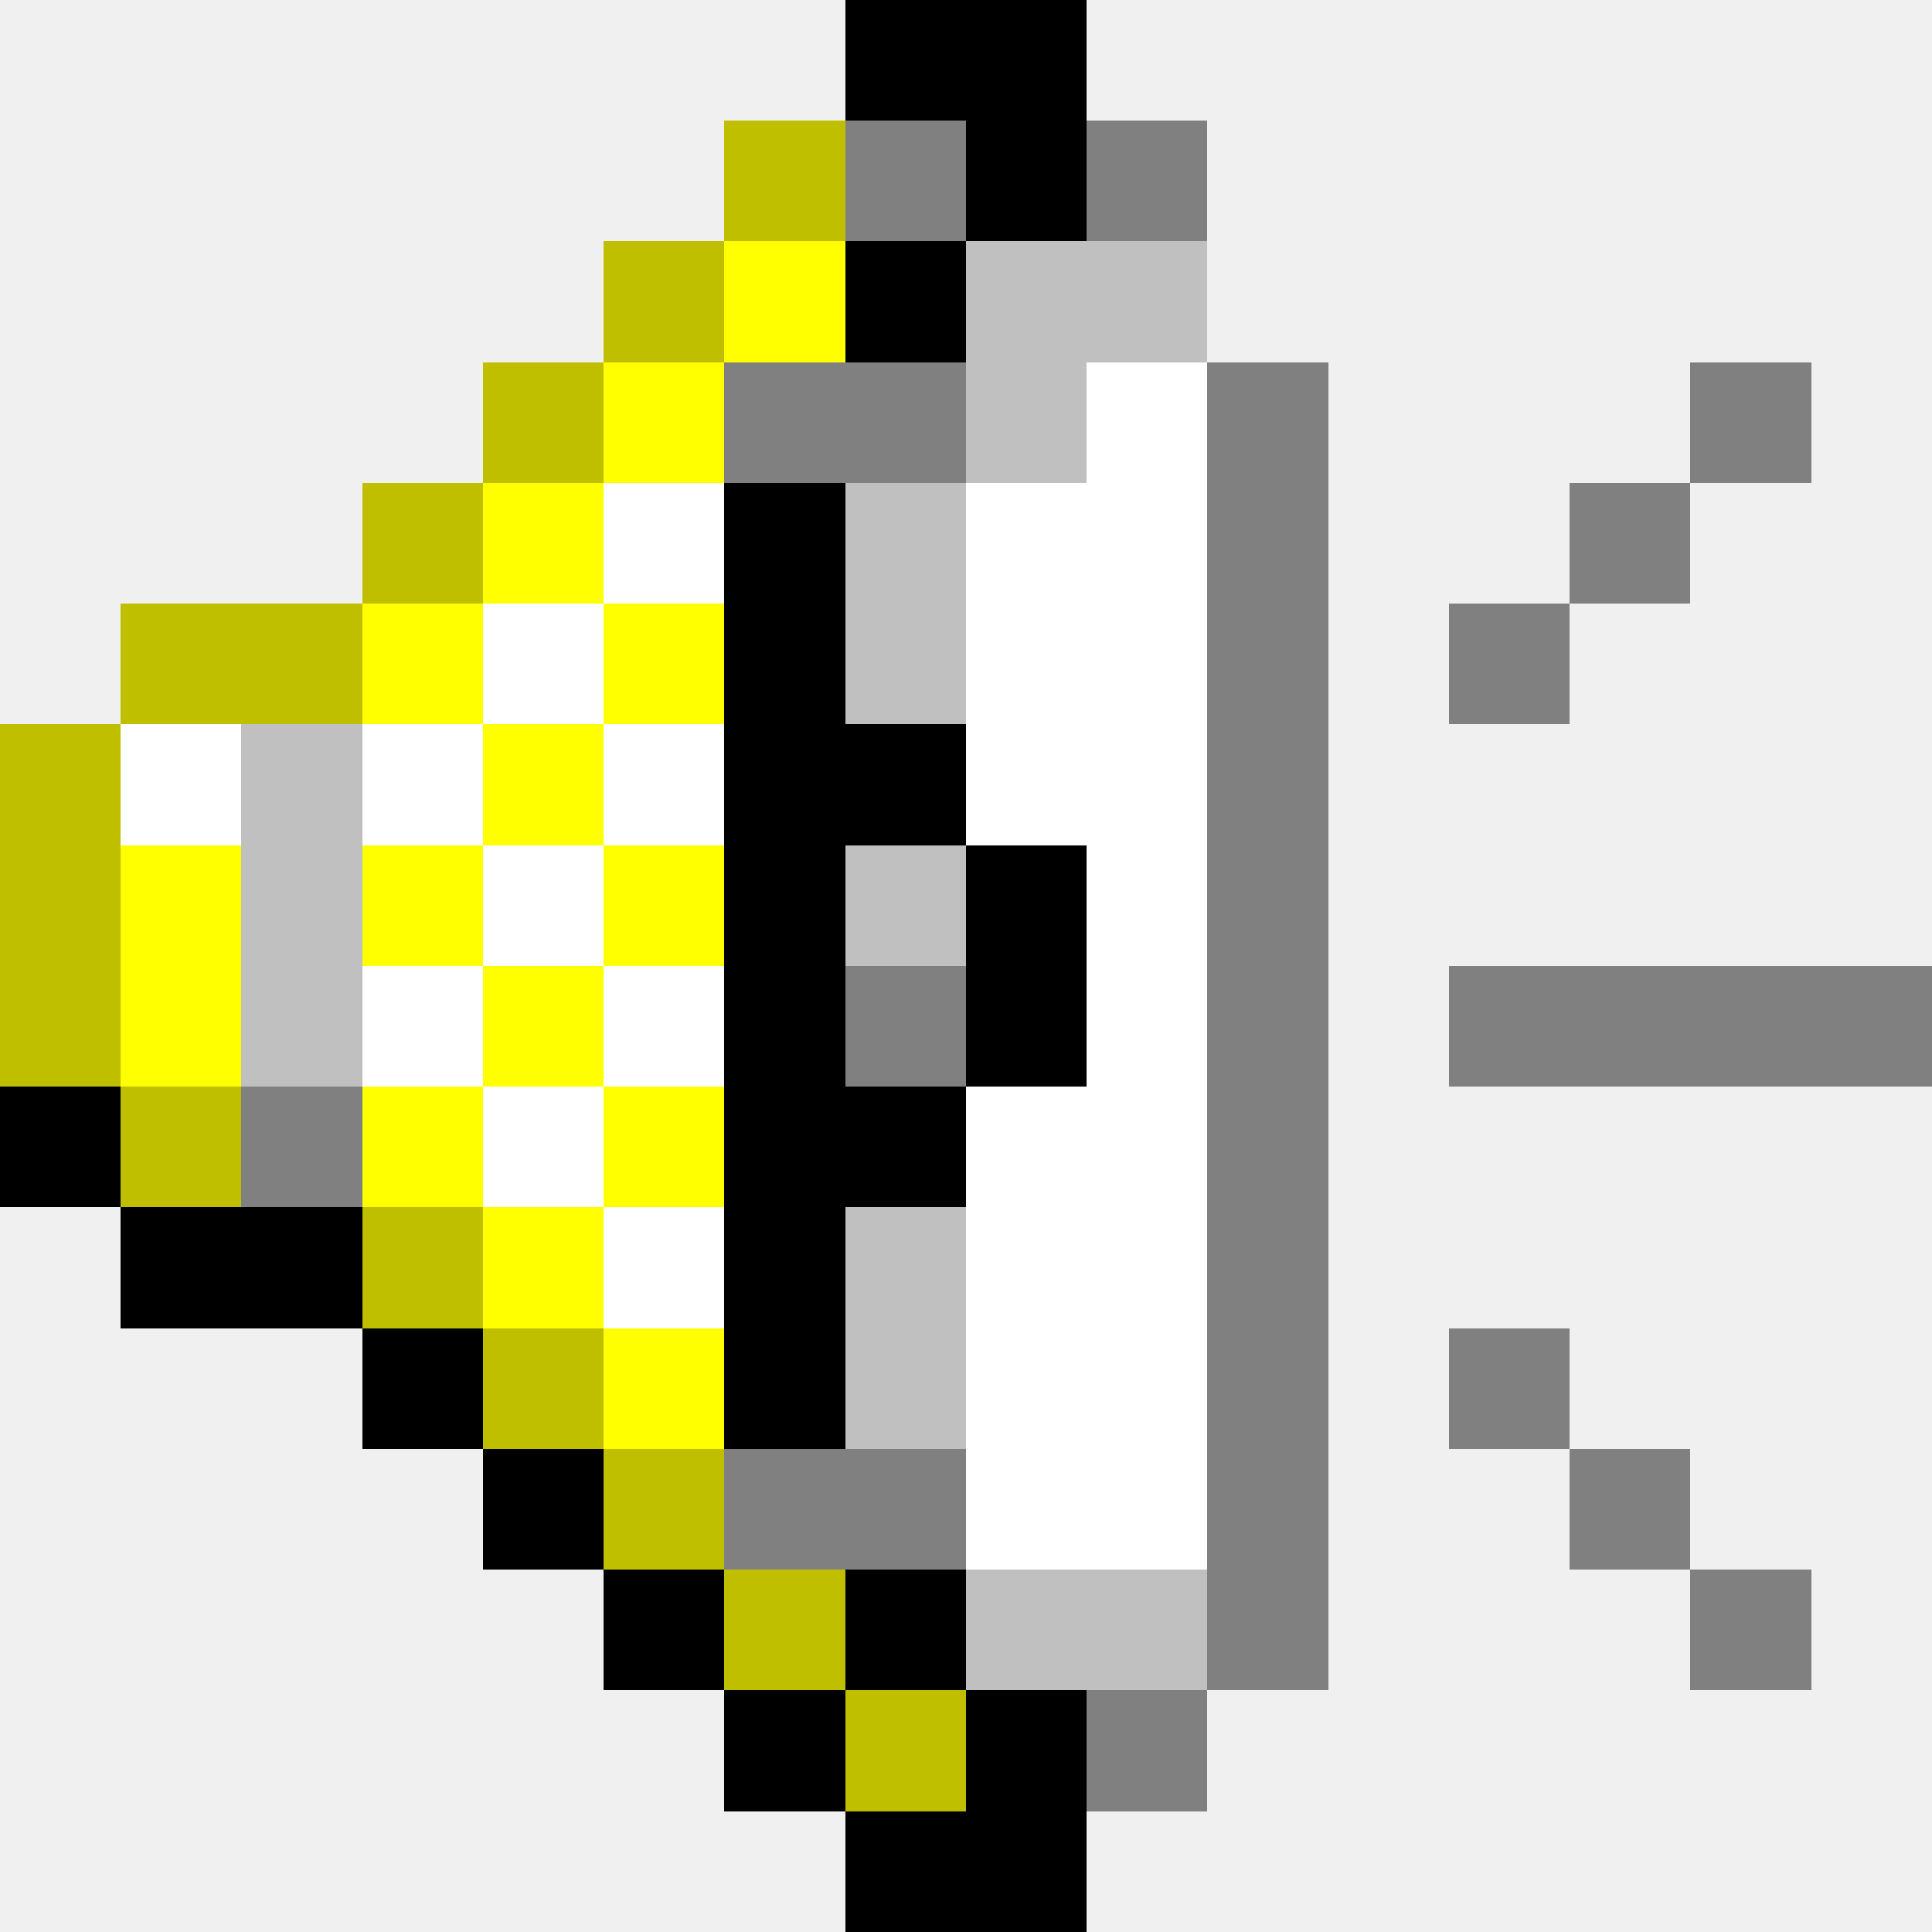
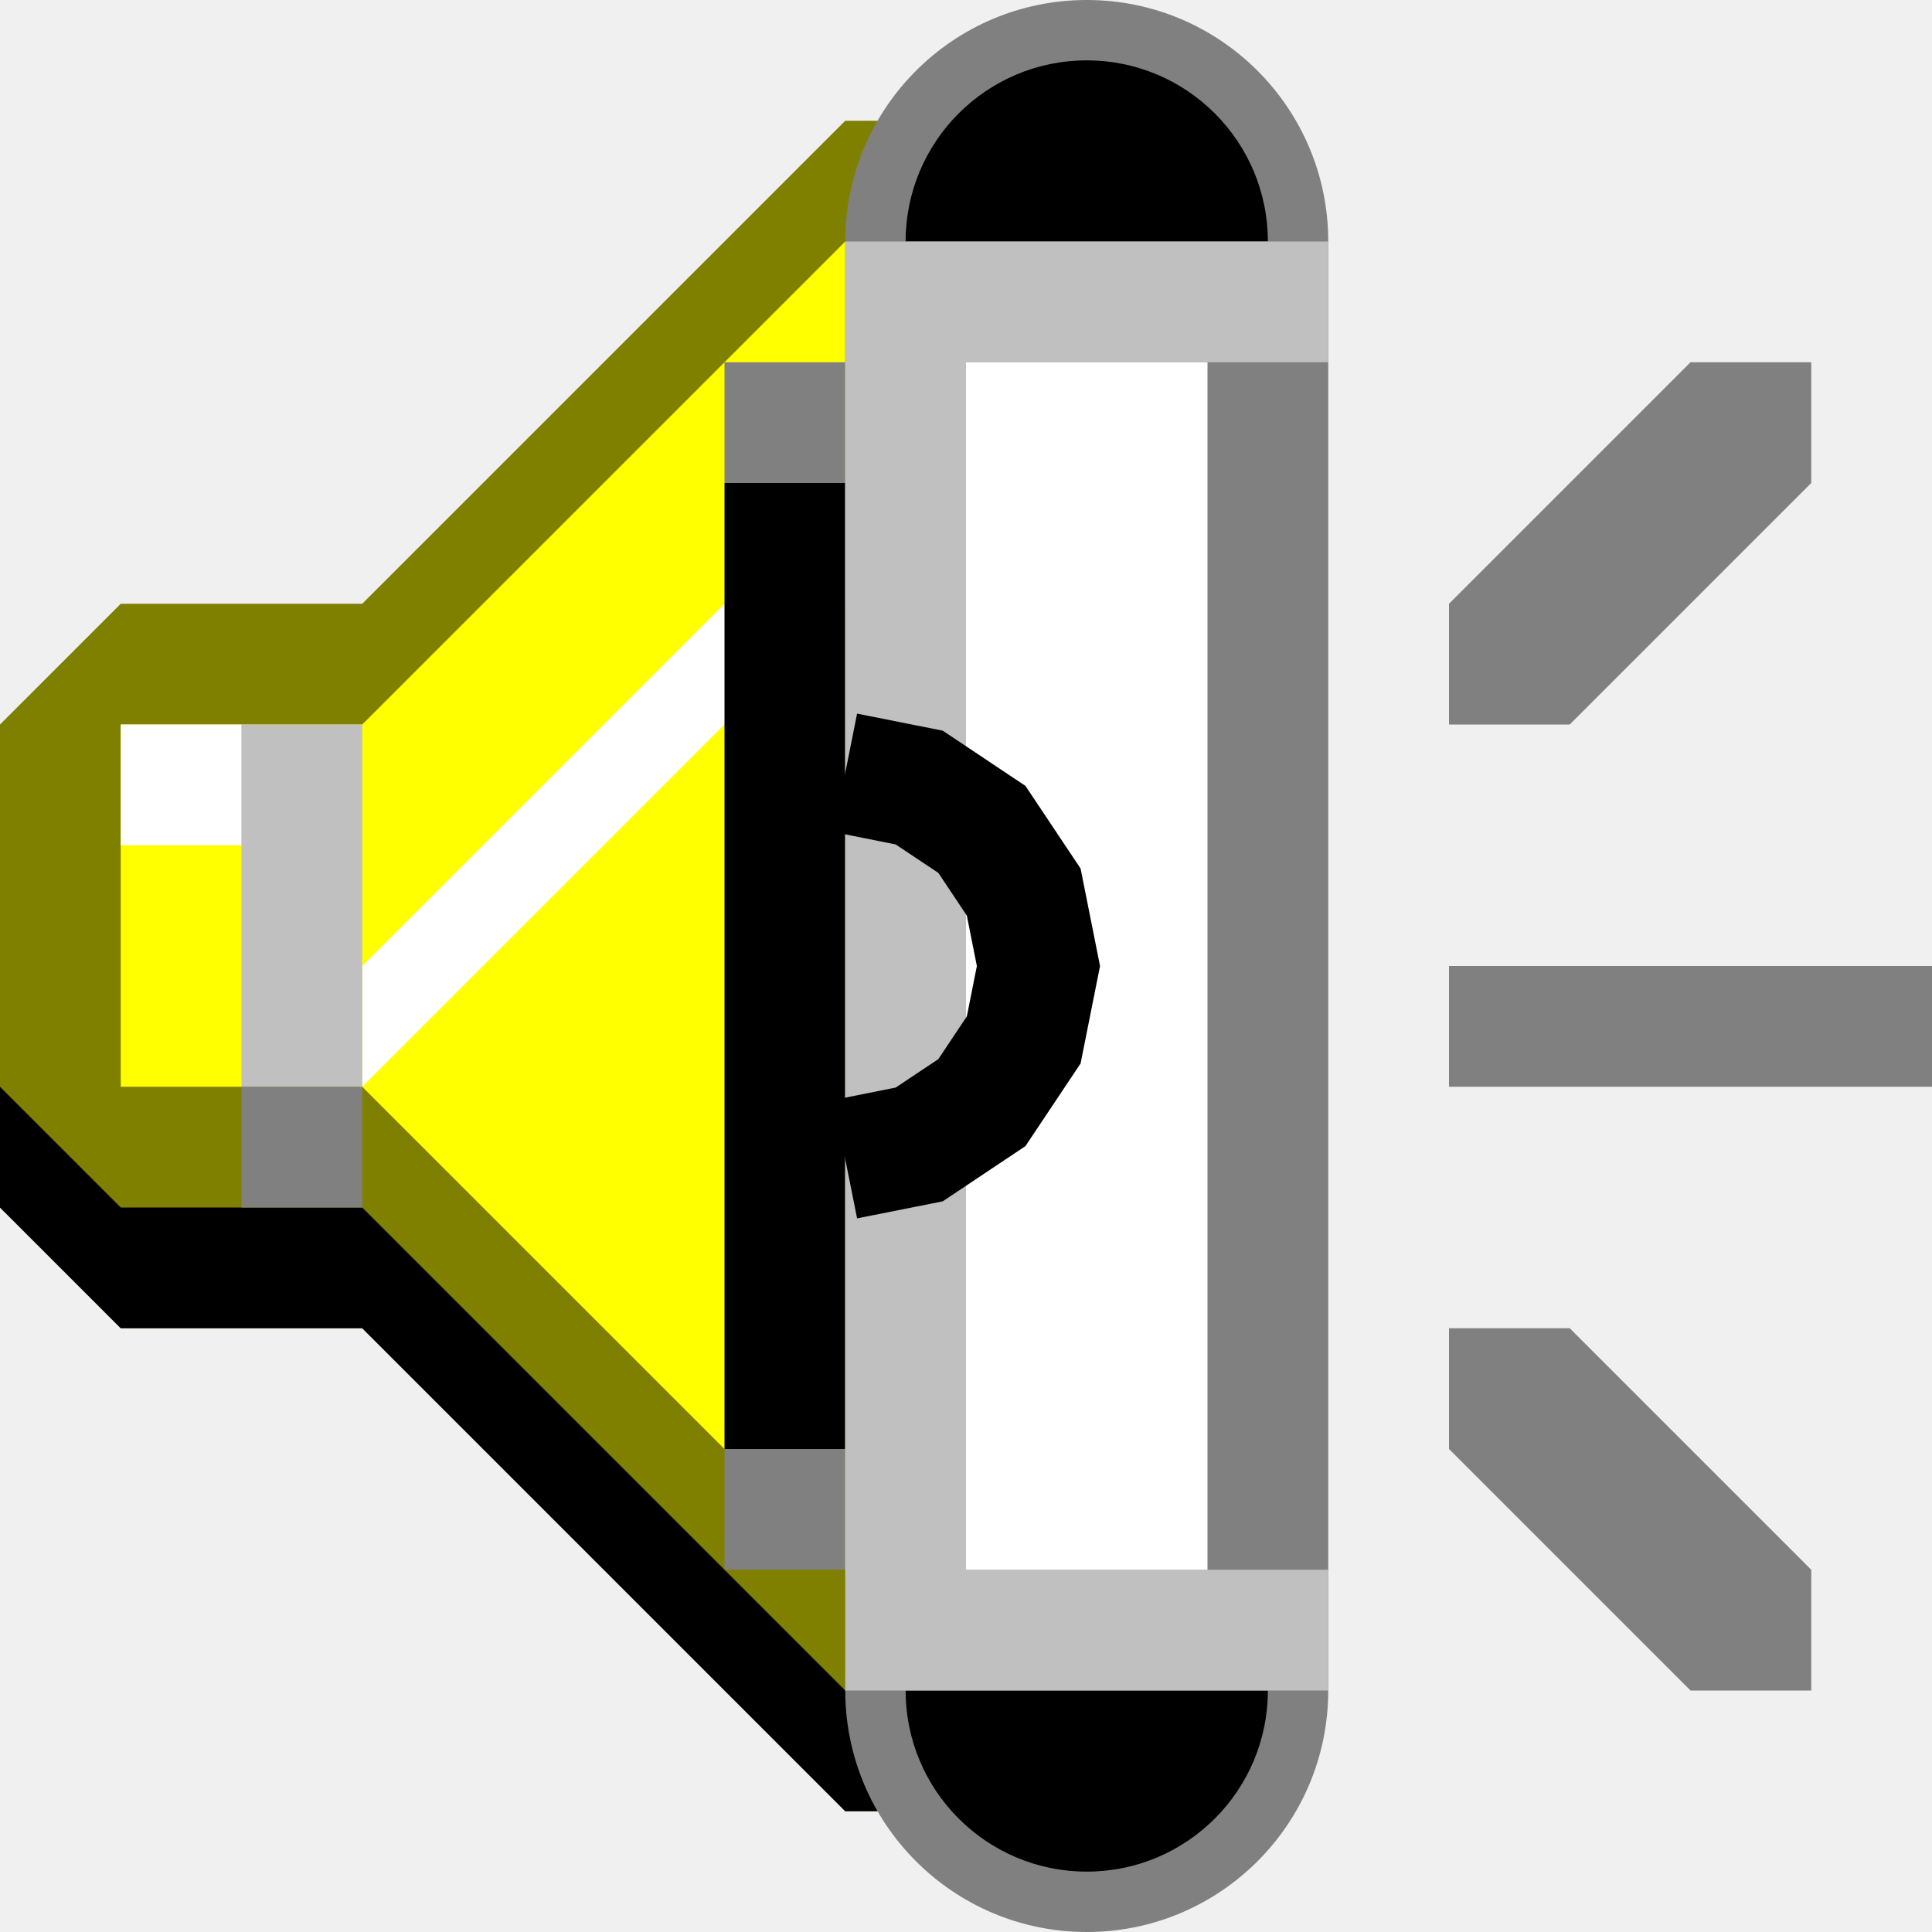
- <svg xmlns="http://www.w3.org/2000/svg" version="1.1" viewBox="0 0 16 16" shape-rendering="crispEdges">
-   <rect x="7" y="0" width="1" height="1" fill="#000000" />
-   <rect x="8" y="0" width="1" height="1" fill="#000000" />
-   <rect x="6" y="1" width="1" height="1" fill="#BFBF00" />
-   <rect x="7" y="1" width="1" height="1" fill="#808080" />
-   <rect x="8" y="1" width="1" height="1" fill="#000000" />
-   <rect x="9" y="1" width="1" height="1" fill="#808080" />
-   <rect x="5" y="2" width="1" height="1" fill="#BFBF00" />
-   <rect x="6" y="2" width="1" height="1" fill="#FFFF00" />
-   <rect x="7" y="2" width="1" height="1" fill="#000000" />
-   <rect x="8" y="2" width="1" height="1" fill="#C0C0C0" />
-   <rect x="9" y="2" width="1" height="1" fill="#C0C0C0" />
-   <rect x="4" y="3" width="1" height="1" fill="#BFBF00" />
-   <rect x="5" y="3" width="1" height="1" fill="#FFFF00" />
-   <rect x="6" y="3" width="1" height="1" fill="#808080" />
-   <rect x="7" y="3" width="1" height="1" fill="#808080" />
-   <rect x="8" y="3" width="1" height="1" fill="#C0C0C0" />
-   <rect x="9" y="3" width="1" height="1" fill="#FFFFFF" />
-   <rect x="10" y="3" width="1" height="1" fill="#808080" />
-   <rect x="14" y="3" width="1" height="1" fill="#808080" />
-   <rect x="3" y="4" width="1" height="1" fill="#BFBF00" />
-   <rect x="4" y="4" width="1" height="1" fill="#FFFF00" />
-   <rect x="5" y="4" width="1" height="1" fill="#FFFFFF" />
-   <rect x="6" y="4" width="1" height="1" fill="#000000" />
-   <rect x="7" y="4" width="1" height="1" fill="#C0C0C0" />
-   <rect x="8" y="4" width="1" height="1" fill="#FFFFFF" />
-   <rect x="9" y="4" width="1" height="1" fill="#FFFFFF" />
-   <rect x="10" y="4" width="1" height="1" fill="#808080" />
-   <rect x="13" y="4" width="1" height="1" fill="#808080" />
-   <rect x="1" y="5" width="1" height="1" fill="#BFBF00" />
-   <rect x="2" y="5" width="1" height="1" fill="#BFBF00" />
-   <rect x="3" y="5" width="1" height="1" fill="#FFFF00" />
-   <rect x="4" y="5" width="1" height="1" fill="#FFFFFF" />
-   <rect x="5" y="5" width="1" height="1" fill="#FFFF00" />
-   <rect x="6" y="5" width="1" height="1" fill="#000000" />
-   <rect x="7" y="5" width="1" height="1" fill="#C0C0C0" />
-   <rect x="8" y="5" width="1" height="1" fill="#FFFFFF" />
-   <rect x="9" y="5" width="1" height="1" fill="#FFFFFF" />
-   <rect x="10" y="5" width="1" height="1" fill="#808080" />
-   <rect x="12" y="5" width="1" height="1" fill="#808080" />
-   <rect x="0" y="6" width="1" height="1" fill="#BFBF00" />
-   <rect x="1" y="6" width="1" height="1" fill="#FFFFFF" />
-   <rect x="2" y="6" width="1" height="1" fill="#C0C0C0" />
-   <rect x="3" y="6" width="1" height="1" fill="#FFFFFF" />
-   <rect x="4" y="6" width="1" height="1" fill="#FFFF00" />
-   <rect x="5" y="6" width="1" height="1" fill="#FFFFFF" />
-   <rect x="6" y="6" width="1" height="1" fill="#000000" />
-   <rect x="7" y="6" width="1" height="1" fill="#000000" />
-   <rect x="8" y="6" width="1" height="1" fill="#FFFFFF" />
-   <rect x="9" y="6" width="1" height="1" fill="#FFFFFF" />
-   <rect x="10" y="6" width="1" height="1" fill="#808080" />
-   <rect x="0" y="7" width="1" height="1" fill="#BFBF00" />
-   <rect x="1" y="7" width="1" height="1" fill="#FFFF00" />
-   <rect x="2" y="7" width="1" height="1" fill="#C0C0C0" />
-   <rect x="3" y="7" width="1" height="1" fill="#FFFF00" />
-   <rect x="4" y="7" width="1" height="1" fill="#FFFFFF" />
-   <rect x="5" y="7" width="1" height="1" fill="#FFFF00" />
-   <rect x="6" y="7" width="1" height="1" fill="#000000" />
-   <rect x="7" y="7" width="1" height="1" fill="#C0C0C0" />
-   <rect x="8" y="7" width="1" height="1" fill="#000000" />
-   <rect x="9" y="7" width="1" height="1" fill="#FFFFFF" />
-   <rect x="10" y="7" width="1" height="1" fill="#808080" />
-   <rect x="0" y="8" width="1" height="1" fill="#BFBF00" />
-   <rect x="1" y="8" width="1" height="1" fill="#FFFF00" />
-   <rect x="2" y="8" width="1" height="1" fill="#C0C0C0" />
-   <rect x="3" y="8" width="1" height="1" fill="#FFFFFF" />
-   <rect x="4" y="8" width="1" height="1" fill="#FFFF00" />
-   <rect x="5" y="8" width="1" height="1" fill="#FFFFFF" />
-   <rect x="6" y="8" width="1" height="1" fill="#000000" />
-   <rect x="7" y="8" width="1" height="1" fill="#808080" />
-   <rect x="8" y="8" width="1" height="1" fill="#000000" />
-   <rect x="9" y="8" width="1" height="1" fill="#FFFFFF" />
-   <rect x="10" y="8" width="1" height="1" fill="#808080" />
-   <rect x="12" y="8" width="1" height="1" fill="#808080" />
-   <rect x="13" y="8" width="1" height="1" fill="#808080" />
-   <rect x="14" y="8" width="1" height="1" fill="#808080" />
-   <rect x="15" y="8" width="1" height="1" fill="#808080" />
-   <rect x="0" y="9" width="1" height="1" fill="#000000" />
-   <rect x="1" y="9" width="1" height="1" fill="#BFBF00" />
-   <rect x="2" y="9" width="1" height="1" fill="#808080" />
-   <rect x="3" y="9" width="1" height="1" fill="#FFFF00" />
-   <rect x="4" y="9" width="1" height="1" fill="#FFFFFF" />
-   <rect x="5" y="9" width="1" height="1" fill="#FFFF00" />
-   <rect x="6" y="9" width="1" height="1" fill="#000000" />
-   <rect x="7" y="9" width="1" height="1" fill="#000000" />
-   <rect x="8" y="9" width="1" height="1" fill="#FFFFFF" />
-   <rect x="9" y="9" width="1" height="1" fill="#FFFFFF" />
-   <rect x="10" y="9" width="1" height="1" fill="#808080" />
-   <rect x="1" y="10" width="1" height="1" fill="#000000" />
-   <rect x="2" y="10" width="1" height="1" fill="#000000" />
-   <rect x="3" y="10" width="1" height="1" fill="#BFBF00" />
-   <rect x="4" y="10" width="1" height="1" fill="#FFFF00" />
-   <rect x="5" y="10" width="1" height="1" fill="#FFFFFF" />
-   <rect x="6" y="10" width="1" height="1" fill="#000000" />
-   <rect x="7" y="10" width="1" height="1" fill="#C0C0C0" />
-   <rect x="8" y="10" width="1" height="1" fill="#FFFFFF" />
-   <rect x="9" y="10" width="1" height="1" fill="#FFFFFF" />
-   <rect x="10" y="10" width="1" height="1" fill="#808080" />
-   <rect x="3" y="11" width="1" height="1" fill="#000000" />
-   <rect x="4" y="11" width="1" height="1" fill="#BFBF00" />
-   <rect x="5" y="11" width="1" height="1" fill="#FFFF00" />
-   <rect x="6" y="11" width="1" height="1" fill="#000000" />
-   <rect x="7" y="11" width="1" height="1" fill="#C0C0C0" />
-   <rect x="8" y="11" width="1" height="1" fill="#FFFFFF" />
-   <rect x="9" y="11" width="1" height="1" fill="#FFFFFF" />
-   <rect x="10" y="11" width="1" height="1" fill="#808080" />
-   <rect x="12" y="11" width="1" height="1" fill="#808080" />
-   <rect x="4" y="12" width="1" height="1" fill="#000000" />
-   <rect x="5" y="12" width="1" height="1" fill="#BFBF00" />
-   <rect x="6" y="12" width="1" height="1" fill="#808080" />
-   <rect x="7" y="12" width="1" height="1" fill="#808080" />
-   <rect x="8" y="12" width="1" height="1" fill="#FFFFFF" />
-   <rect x="9" y="12" width="1" height="1" fill="#FFFFFF" />
-   <rect x="10" y="12" width="1" height="1" fill="#808080" />
-   <rect x="13" y="12" width="1" height="1" fill="#808080" />
-   <rect x="5" y="13" width="1" height="1" fill="#000000" />
-   <rect x="6" y="13" width="1" height="1" fill="#BFBF00" />
-   <rect x="7" y="13" width="1" height="1" fill="#000000" />
-   <rect x="8" y="13" width="1" height="1" fill="#C0C0C0" />
-   <rect x="9" y="13" width="1" height="1" fill="#C0C0C0" />
-   <rect x="10" y="13" width="1" height="1" fill="#808080" />
-   <rect x="14" y="13" width="1" height="1" fill="#808080" />
-   <rect x="6" y="14" width="1" height="1" fill="#000000" />
-   <rect x="7" y="14" width="1" height="1" fill="#BFBF00" />
-   <rect x="8" y="14" width="1" height="1" fill="#000000" />
-   <rect x="9" y="14" width="1" height="1" fill="#808080" />
-   <rect x="7" y="15" width="1" height="1" fill="#000000" />
-   <rect x="8" y="15" width="1" height="1" fill="#000000" />
+ <svg xmlns="http://www.w3.org/2000/svg" viewBox="0 0 16 16">
+   <path fill="#808000" d="M8,1 L8,15 L7,15 L3,11 L1,11 L0,10 L0,6 L1,5 L3,5 L7,1 Z" />
+   <path fill="#000000" d="M1,10 L3,10 L7,14 L8,14 L8,15 L7,15 L3,11 L1,11 L0,10 L0,9 Z" />
+   <path fill="#FFFF00" d="M8,2 L8,13 L7,13 L3,9 L1,9 L1,6 L3,6 L7,2 Z" />
+   <path fill="#FFFFFF" d="M8,4 L3,9 L3,8 L8,3 Z" />
+   <path fill="#FFFFFF" d="M1,6 H2 V7 H1 Z" />
+   <path fill="#C0C0C0" d="M2,6 H3 V9 H2 Z" />
+   <path fill="#808080" d="M2,9 H3 V10 H2 Z" />
+   <path fill="#808080" d="M6,3 H7 V4 H6 Z M6,12 H7 V13 H6 Z" />
+   <path fill="#000000" d="M6,4 H7 V12 H6 Z" />
+   <path fill="#808080" d="M9,0 A2,2 0 0 1 11,2 V14 A2,2 0 0 1 9,16 A2,2 0 0 1 7,14 V2 A2,2 0 0 1 9,0 Z" />
+   <path fill="#000000" d="M7.5,2 A1.5,1.5 0 0 1 10.5,2 Z" />
+   <path fill="#000000" d="M7.5,14 A1.5,1.5 0 0 0 10.5,14 Z" />
+   <path fill="#C0C0C0" d="M7,2 H11 V3 H7 Z M7,13 H11 V14 H7 Z M7,3 H8 V13 H7 Z" />
+   <path fill="#FFFFFF" d="M8,3 H10 V13 H8 Z" />
+   <path fill="#000000" d="M7.098,5.91 L7.807,6.051 L8.492,6.508 L8.949,7.193 L9.11,8 L8.949,8.807 L8.492,9.492 L7.807,9.949 L7.098,10.09 L6.902,9.11 L7.417,9.007 L7.771,8.771 L8.007,8.417 L8.09,8 L8.007,7.583 L7.771,7.229 L7.417,6.993 L6.902,6.89 Z" />
+   <path fill="#808080" d="M12,5 L14,3 L15,3 L15,4 L13,6 L12,6 Z M12,8 H16 V9 H12 Z M12,11 L13,11 L15,13 L15,14 L14,14 L12,12 Z" />
</svg>
